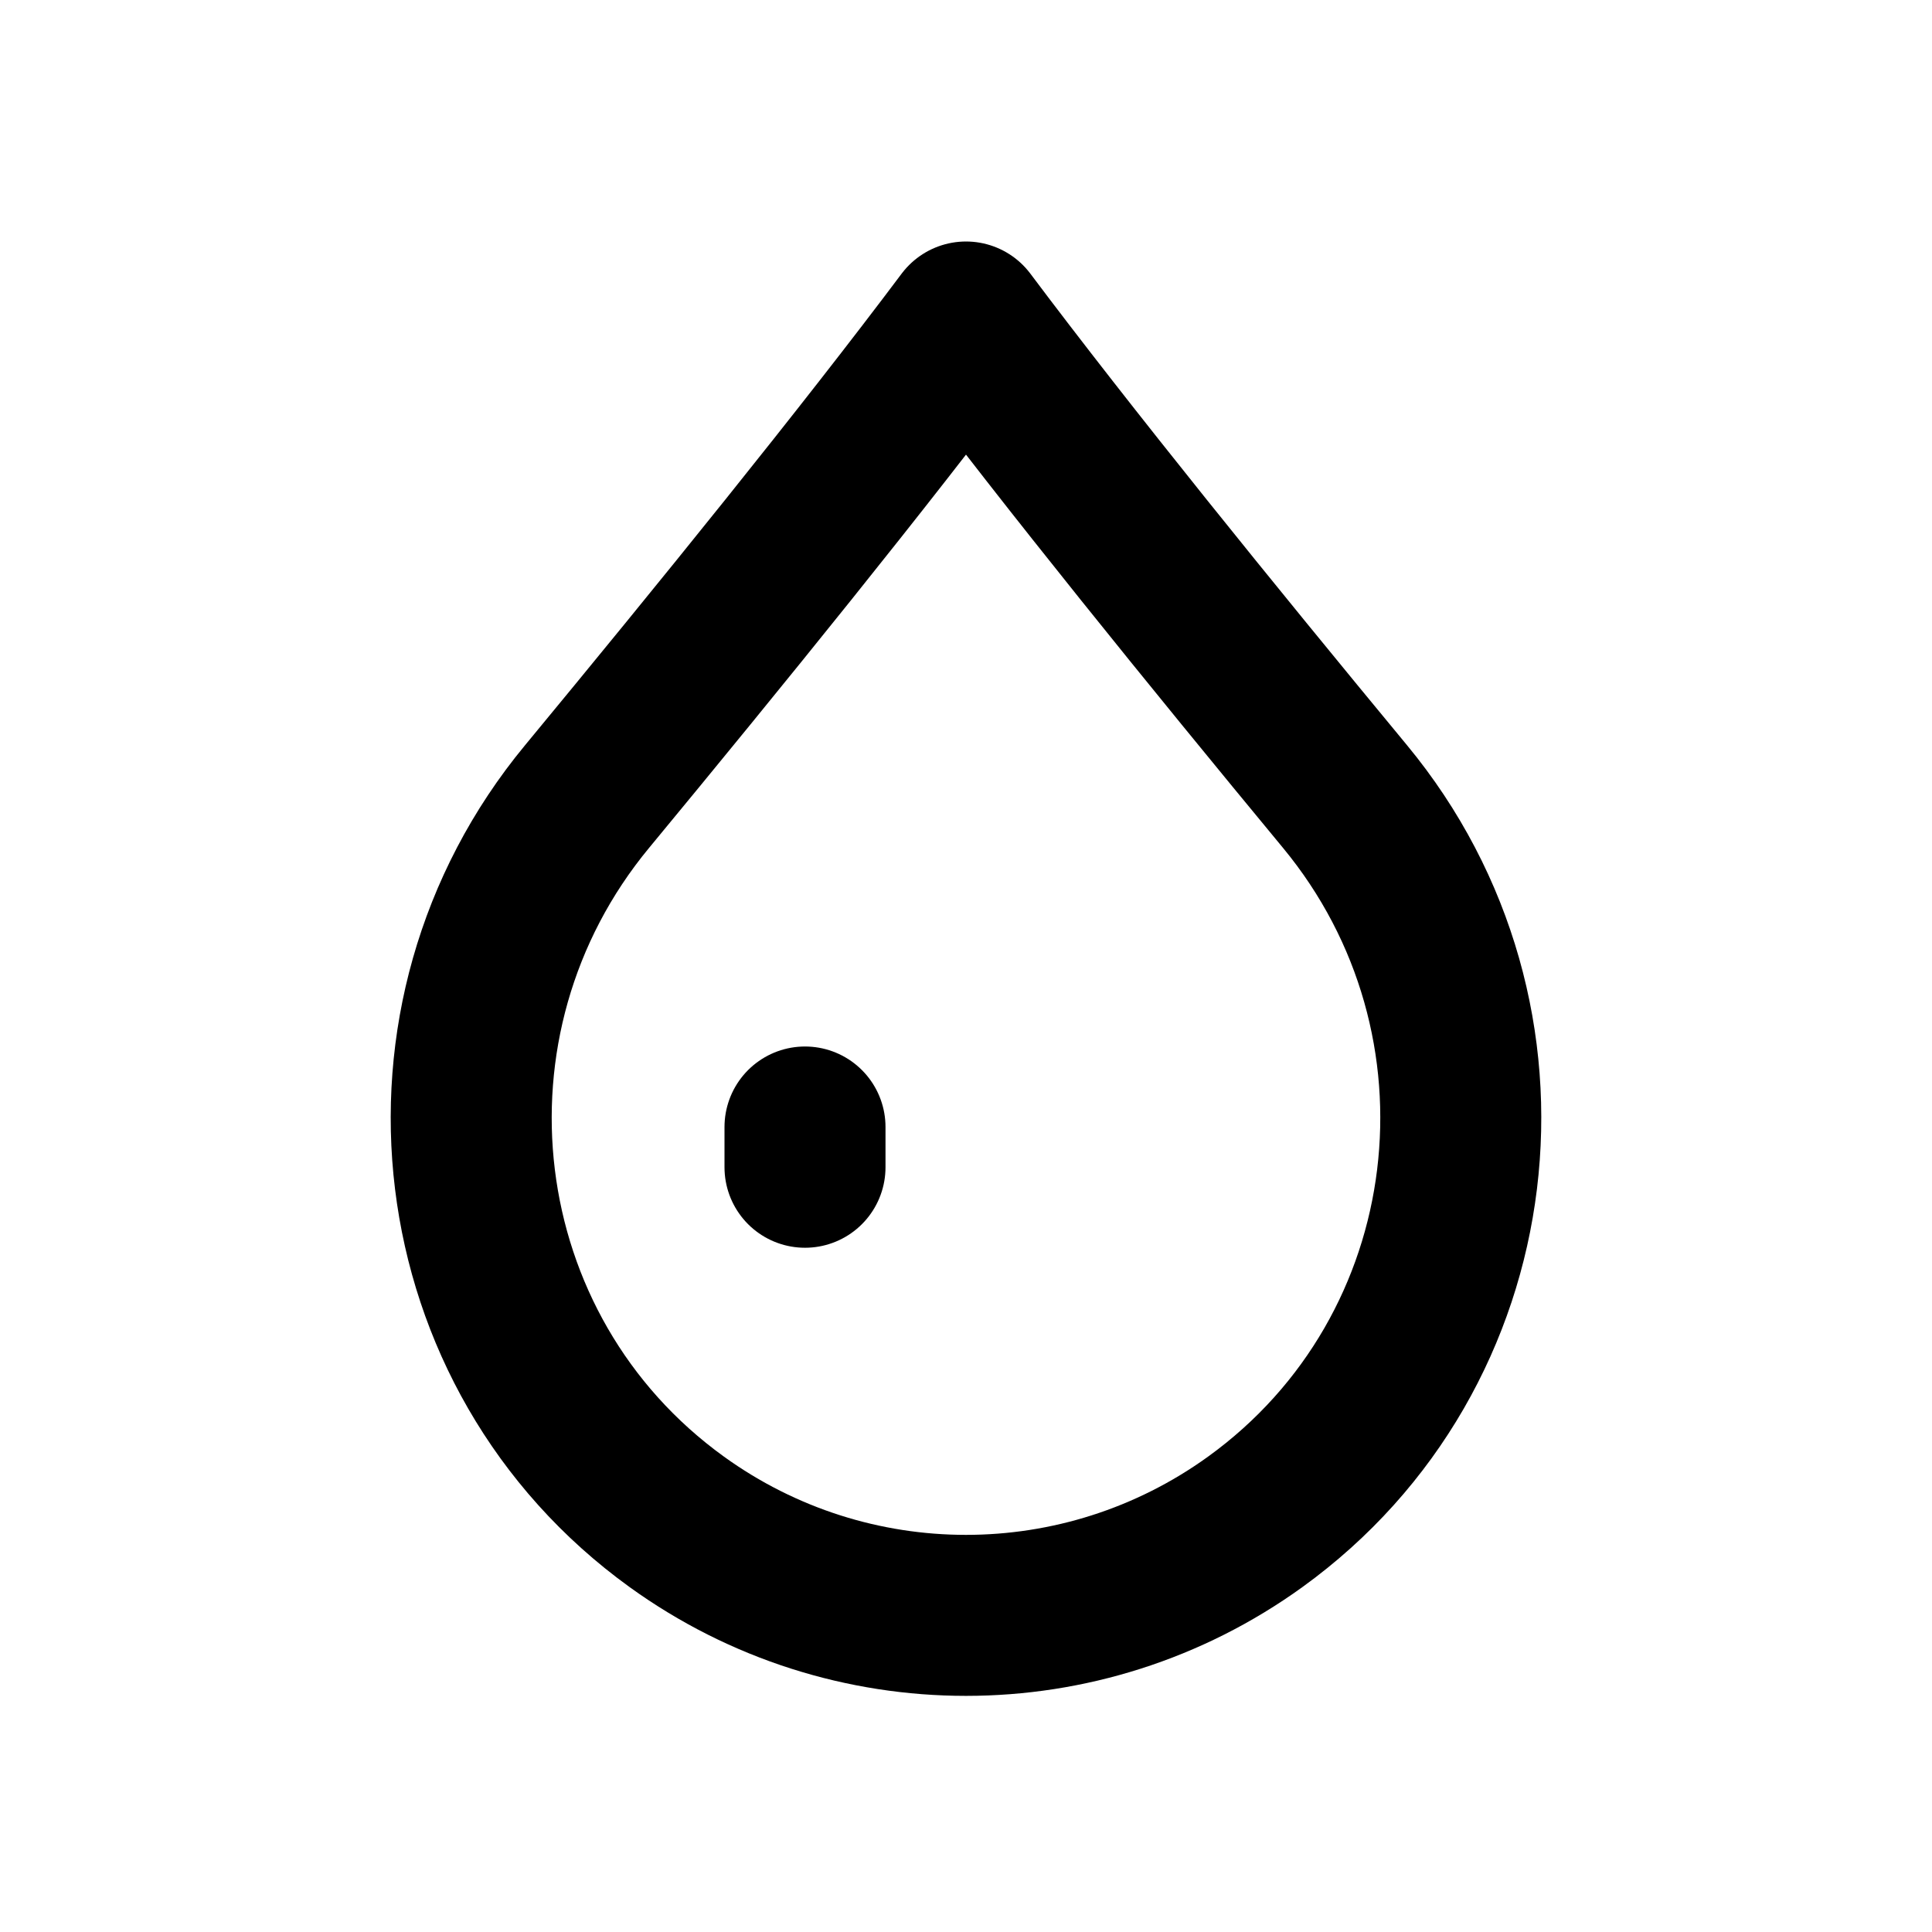
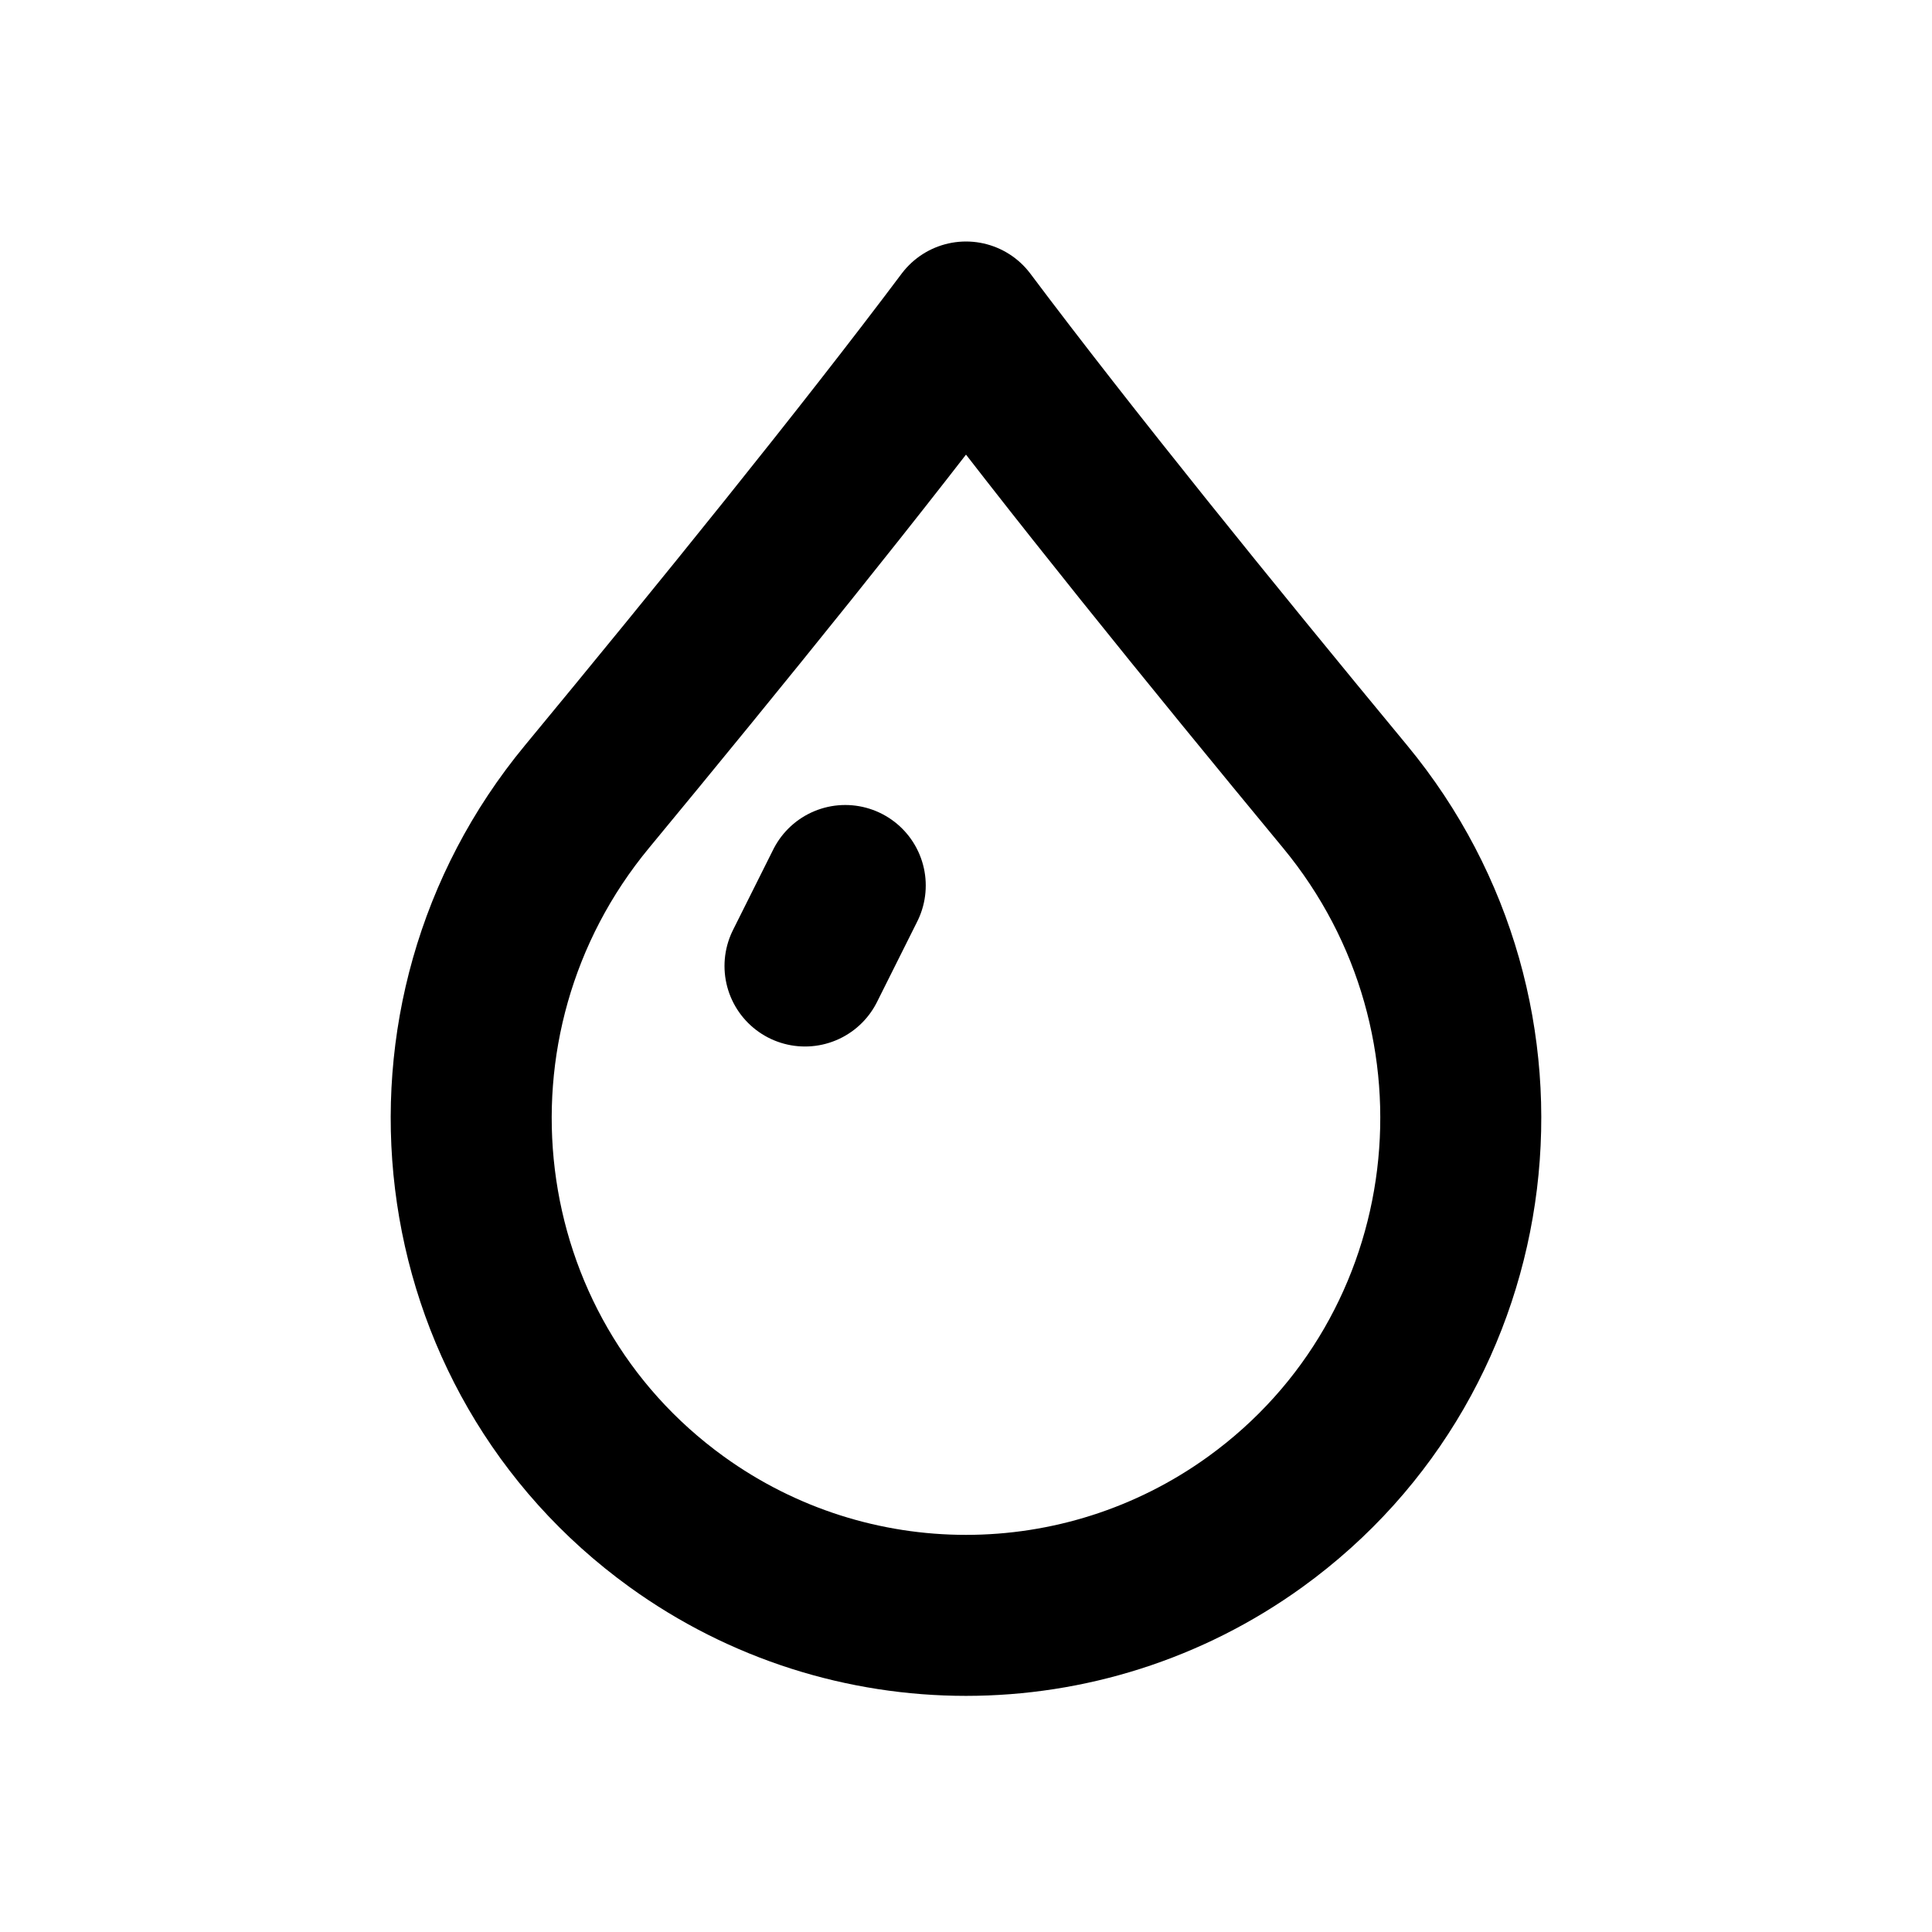
<svg xmlns="http://www.w3.org/2000/svg" width="24" height="24" fill="none" viewBox="0 0 24 24">
-   <path stroke="currentColor" stroke-linecap="round" stroke-linejoin="round" stroke-width="2" d="M10 14v.5M12 4c-1.262 1.683-3.055 3.896-4.708 5.896-2.288 2.767-1.796 6.907 1.115 9.009v0a6.137 6.137 0 0 0 7.186 0v0c2.91-2.102 3.403-6.242 1.116-9.009C15.055 7.896 13.262 5.683 12 4Z" />
+   <path stroke="currentColor" stroke-linecap="round" stroke-linejoin="round" stroke-width="2" d="m10.5 11-.5 1m2-8c-1.262 1.683-3.055 3.896-4.708 5.896-2.288 2.767-1.796 6.907 1.115 9.009a6.137 6.137 0 0 0 7.186 0c2.91-2.102 3.403-6.242 1.116-9.009C15.055 7.896 13.262 5.683 12 4Z" />
</svg>
